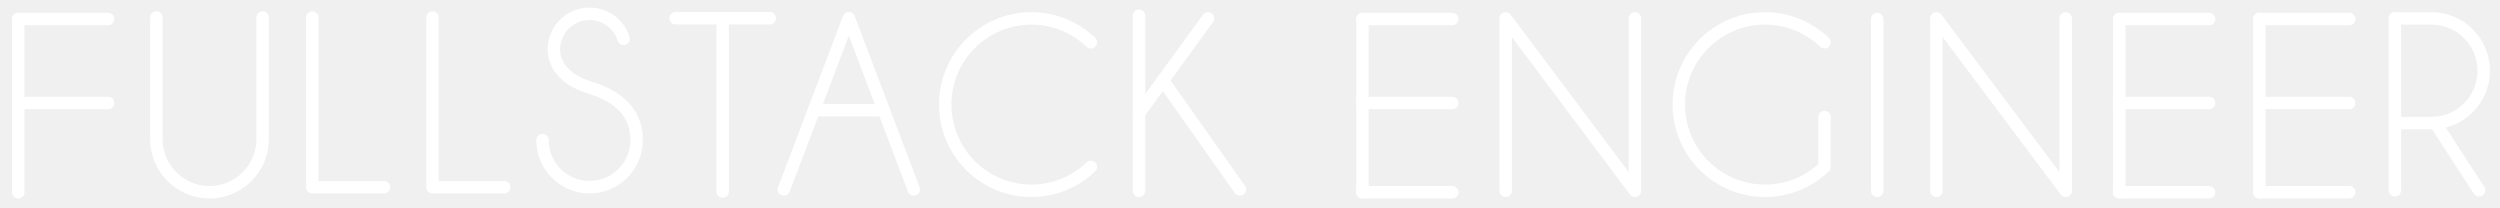
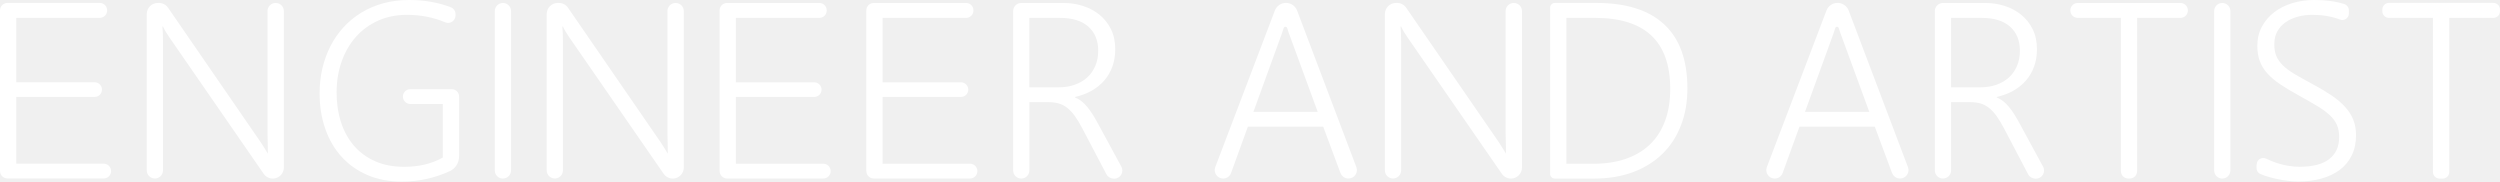
- <svg xmlns="http://www.w3.org/2000/svg" id="subtitle" viewBox="0 0 602.889 49.956">
-   <g>
-     <line x1="4.399" y1="4.591" x2="4.399" y2="46.357" fill="none" stroke="#fff" stroke-linecap="round" stroke-linejoin="round" stroke-width="3" />
-     <line x1="26.063" y1="4.591" x2="4.399" y2="4.591" fill="none" stroke="#fff" stroke-linecap="round" stroke-linejoin="round" stroke-width="3" />
-     <line x1="26.063" y1="24.84" x2="4.399" y2="24.84" fill="none" stroke="#fff" stroke-linecap="round" stroke-linejoin="round" stroke-width="3" />
-   </g>
-   <path d="m37.706,4.224v29.319c0,7.077,5.737,12.814,12.814,12.814h0c7.077,0,12.814-5.737,12.814-12.814V4.224" fill="none" stroke="#fff" stroke-linecap="round" stroke-linejoin="round" stroke-width="3" />
-   <polyline points="75.321 4.224 75.321 45.142 92.609 45.142" fill="none" stroke="#fff" stroke-linecap="round" stroke-linejoin="round" stroke-width="3" />
-   <polyline points="104.294 4.224 104.294 45.142 121.582 45.142" fill="none" stroke="#fff" stroke-linecap="round" stroke-linejoin="round" stroke-width="3" />
-   <path d="m130.822,33.79c0,6.269,5.082,11.351,11.351,11.351s11.351-5.082,11.351-11.351c0-3.366-1.056-9.558-11.167-12.637-8.129-2.475-8.885-7.447-8.778-9.646.231-4.746,4.266-8.406,9.013-8.175,3.704.18,6.746,2.677,7.794,6.02" fill="none" stroke="#fff" stroke-linecap="round" stroke-linejoin="round" stroke-width="3" />
-   <g>
-     <line x1="162.923" y1="4.394" x2="185.627" y2="4.394" fill="none" stroke="#fff" stroke-linecap="round" stroke-linejoin="round" stroke-width="3" />
-     <line x1="174.275" y1="46.182" x2="174.275" y2="4.394" fill="none" stroke="#fff" stroke-linecap="round" stroke-linejoin="round" stroke-width="3" />
-   </g>
-   <g>
-     <polyline points="220.369 45.688 204.701 4.394 189.033 45.688" fill="none" stroke="#fff" stroke-linecap="round" stroke-linejoin="round" stroke-width="3" />
-     <line x1="213.113" y1="26.564" x2="196.289" y2="26.564" fill="none" stroke="#fff" stroke-linecap="round" stroke-linejoin="round" stroke-width="3" />
-   </g>
-   <path d="m263.075,10.197c-3.731-3.562-8.774-5.762-14.34-5.762-11.481,0-20.788,9.307-20.788,20.788s9.307,20.788,20.788,20.788c5.566,0,10.609-2.2,14.34-5.762" fill="none" stroke="#fff" stroke-linecap="round" stroke-linejoin="round" stroke-width="3" />
-   <g>
-     <line x1="274.687" y1="3.801" x2="274.687" y2="46.012" fill="none" stroke="#fff" stroke-linecap="round" stroke-linejoin="round" stroke-width="3" />
-     <line x1="291.32" y1="4.435" x2="274.687" y2="27.282" fill="none" stroke="#fff" stroke-linecap="round" stroke-linejoin="round" stroke-width="3" />
-     <line x1="280.435" y1="19.387" x2="299.012" y2="45.688" fill="none" stroke="#fff" stroke-linecap="round" stroke-linejoin="round" stroke-width="3" />
-   </g>
-   <g>
-     <line x1="328.565" y1="4.591" x2="328.565" y2="46.357" fill="none" stroke="#fff" stroke-linecap="round" stroke-linejoin="round" stroke-width="3" />
-     <line x1="350.229" y1="4.591" x2="328.565" y2="4.591" fill="none" stroke="#fff" stroke-linecap="round" stroke-linejoin="round" stroke-width="3" />
-     <line x1="350.229" y1="24.84" x2="328.565" y2="24.84" fill="none" stroke="#fff" stroke-linecap="round" stroke-linejoin="round" stroke-width="3" />
-     <line x1="350.229" y1="46.357" x2="328.565" y2="46.357" fill="none" stroke="#fff" stroke-linecap="round" stroke-linejoin="round" stroke-width="3" />
-   </g>
-   <polyline points="394.279 4.435 394.279 46.012 363.099 4.435 363.099 46.012" fill="none" stroke="#fff" stroke-linecap="round" stroke-linejoin="round" stroke-width="3" />
-   <path d="m439.984,10.197c-3.731-3.562-8.774-5.762-14.34-5.762-11.481,0-20.788,9.307-20.788,20.788s9.307,20.788,20.788,20.788c5.566,0,10.609-2.2,14.34-5.762v-12.024" fill="none" stroke="#fff" stroke-linecap="round" stroke-linejoin="round" stroke-width="3" />
-   <line x1="452.705" y1="4.591" x2="452.705" y2="46.012" fill="none" stroke="#fff" stroke-linecap="round" stroke-linejoin="round" stroke-width="3" />
-   <polyline points="498.156 4.435 498.156 46.012 466.976 4.435 466.976 46.012" fill="none" stroke="#fff" stroke-linecap="round" stroke-linejoin="round" stroke-width="3" />
-   <g>
-     <line x1="511.072" y1="4.591" x2="511.072" y2="46.357" fill="none" stroke="#fff" stroke-linecap="round" stroke-linejoin="round" stroke-width="3" />
-     <line x1="532.736" y1="4.591" x2="511.072" y2="4.591" fill="none" stroke="#fff" stroke-linecap="round" stroke-linejoin="round" stroke-width="3" />
-     <line x1="532.736" y1="24.84" x2="511.072" y2="24.84" fill="none" stroke="#fff" stroke-linecap="round" stroke-linejoin="round" stroke-width="3" />
-     <line x1="532.736" y1="46.357" x2="511.072" y2="46.357" fill="none" stroke="#fff" stroke-linecap="round" stroke-linejoin="round" stroke-width="3" />
-   </g>
-   <g>
-     <line x1="544.856" y1="4.591" x2="544.856" y2="46.357" fill="none" stroke="#fff" stroke-linecap="round" stroke-linejoin="round" stroke-width="3" />
-     <line x1="566.52" y1="4.591" x2="544.856" y2="4.591" fill="none" stroke="#fff" stroke-linecap="round" stroke-linejoin="round" stroke-width="3" />
-     <line x1="566.52" y1="24.84" x2="544.856" y2="24.84" fill="none" stroke="#fff" stroke-linecap="round" stroke-linejoin="round" stroke-width="3" />
-     <line x1="566.52" y1="46.357" x2="544.856" y2="46.357" fill="none" stroke="#fff" stroke-linecap="round" stroke-linejoin="round" stroke-width="3" />
-   </g>
-   <g>
-     <line x1="577.542" y1="4.435" x2="577.542" y2="45.894" fill="none" stroke="#fff" stroke-linecap="round" stroke-linejoin="round" stroke-width="3" />
-     <path d="m577.542,4.435h8.795c6.974,0,12.628,5.654,12.628,12.628h0c0,6.974-5.654,12.628-12.628,12.628h-8.795" fill="none" stroke="#fff" stroke-linecap="round" stroke-linejoin="round" stroke-width="3" />
-     <line x1="587.293" y1="29.651" x2="597.847" y2="45.894" fill="none" stroke="#fff" stroke-linecap="round" stroke-linejoin="round" stroke-width="3" />
+ <svg xmlns="http://www.w3.org/2000/svg" id="Layer_2" data-name="Layer 2" viewBox="0 0 596.91 43.37">
+   <defs>
+     <style>
+       .cls-1 {
+         fill: #fff;
+       }
+     </style>
+   </defs>
+   <g id="subtitle_2">
+     <g>
+       <path class="cls-1" d="m0,40.85V2.49C0,1.5.8.7,1.78.7h22.05c.97,0,1.75.79,1.75,1.75v.06c0,.97-.79,1.75-1.75,1.75H3.89v15.38h18.71c.97,0,1.75.79,1.75,1.75h0c0,.97-.79,1.75-1.75,1.75H3.89v15.94h20.88c.97,0,1.75.79,1.75,1.75v.03c0,.97-.79,1.75-1.75,1.75H1.78c-.98,0-1.78-.8-1.78-1.78Z" />
+       <path class="cls-1" d="m171.81,40.85V2.49c0-.98.8-1.78,1.78-1.78h22.05c.97,0,1.75.79,1.75,1.75v.06c0,.97-.79,1.75-1.75,1.75h-19.94v15.38h18.71c.97,0,1.75.79,1.75,1.75h0c0,.97-.79,1.75-1.75,1.75h-18.71v15.94h20.88c.97,0,1.75.79,1.75,1.75v.03c0,.97-.79,1.75-1.75,1.75h-22.98c-.98,0-1.78-.8-1.78-1.78Z" />
+       <path class="cls-1" d="m206.84,40.85V2.49c0-.98.8-1.78,1.78-1.78h22.05c.97,0,1.75.79,1.75,1.75v.06c0,.97-.79,1.75-1.75,1.75h-19.94v15.38h18.71c.97,0,1.75.79,1.75,1.75h0c0,.97-.79,1.75-1.75,1.75h-18.71v15.94h20.88c.97,0,1.75.79,1.75,1.75v.03c0,.97-.79,1.75-1.75,1.75h-22.98c-.98,0-1.78-.8-1.78-1.78Z" />
+       <path class="cls-1" d="m65.14,42.64c-.87,0-1.68-.43-2.18-1.14L40.48,8.98c-.29-.43-.58-.87-.86-1.32-.28-.45-.51-.89-.69-1.32h-.15c.04.35.07.84.1,1.46.03.62.04,1.4.04,2.34v30.54c0,1.07-.87,1.94-1.94,1.94h0c-1.07,0-1.94-.87-1.94-1.94V3.35c0-1.46,1.19-2.65,2.65-2.65h.26c.87,0,1.69.43,2.18,1.15l22.11,32.1c.35.53.67,1.02.95,1.48.28.46.54.88.77,1.27,0,0,0-1.36-.03-2.16s-.06-1.69-.06-2.66V2.65c0-1.07.87-1.94,1.94-1.94h.03c1.07,0,1.94.87,1.94,1.94v37.34c0,1.46-1.19,2.65-2.65,2.65h0Z" />
+       <path class="cls-1" d="m160.64,42.64c-.87,0-1.68-.43-2.18-1.14l-22.49-32.52c-.29-.43-.58-.87-.86-1.32-.28-.45-.51-.89-.69-1.32h-.15c.04.35.07.84.1,1.46.03.62.04,1.4.04,2.34v30.54c0,1.07-.87,1.94-1.94,1.94h0c-1.07,0-1.94-.87-1.94-1.94V3.35c0-1.46,1.19-2.65,2.65-2.65h.26c.87,0,1.69.43,2.18,1.15l22.11,32.1c.35.53.67,1.02.95,1.48.28.46.54.88.77,1.27,0,0,0-1.36-.03-2.16s-.06-1.69-.06-2.66V2.65c0-1.07.87-1.94,1.94-1.94h.03c1.07,0,1.94.87,1.94,1.94v37.34c0,1.46-1.19,2.65-2.65,2.65h0Z" />
+       <path class="cls-1" d="m360.77,42.64c-.87,0-1.68-.43-2.18-1.14l-22.49-32.52c-.29-.43-.58-.87-.86-1.32-.28-.45-.51-.89-.69-1.32h-.15c.04.35.07.84.1,1.46.03.62.04,1.4.04,2.34v30.54c0,1.07-.87,1.94-1.94,1.94h0c-1.07,0-1.94-.87-1.94-1.94V3.35c0-1.46,1.19-2.65,2.65-2.65h.26c.87,0,1.69.43,2.18,1.15l22.11,32.1c.35.53.67,1.02.95,1.48.28.46.54.88.77,1.27,0,0,0-1.36-.03-2.16s-.06-1.69-.06-2.66V2.65c0-1.07.87-1.94,1.94-1.94h.03c1.07,0,1.94.87,1.94,1.94v37.34c0,1.46-1.19,2.65-2.65,2.65h0Z" />
+       <path class="cls-1" d="m109.61,37.37c0,1.49-.86,2.87-2.21,3.49-3.65,1.67-7.47,2.5-11.47,2.5-3.04,0-5.77-.52-8.19-1.56-2.42-1.04-4.47-2.5-6.17-4.36-1.7-1.86-3-4.08-3.9-6.67-.91-2.58-1.36-5.42-1.36-8.52,0-2.05.22-4.02.66-5.91.44-1.89,1.08-3.66,1.93-5.32s1.89-3.16,3.11-4.5,2.64-2.5,4.23-3.48c1.59-.97,3.34-1.73,5.25-2.25,1.91-.53,3.97-.79,6.17-.79,3.7,0,7.04.59,10.03,1.76.66.26,1.08.92,1.08,1.63v.28c0,1.26-1.27,2.15-2.43,1.67-2.88-1.2-5.93-1.8-9.15-1.8-2.55,0-4.86.47-6.93,1.4-2.07.94-3.83,2.22-5.28,3.86-1.45,1.64-2.58,3.57-3.38,5.8-.8,2.23-1.21,4.65-1.23,7.27-.02,2.59.32,4.99,1.01,7.18.69,2.19,1.72,4.09,3.09,5.69,1.36,1.6,3.05,2.85,5.06,3.74,2.01.9,4.33,1.35,6.96,1.35,3.55,0,6.63-.74,9.24-2.22v-12.78h-7.76c-.98,0-1.77-.79-1.77-1.77h0c0-.98.79-1.77,1.77-1.77h9.88c.98,0,1.77.79,1.77,1.77v14.32Z" />
+       <path class="cls-1" d="m120.08,42.64h0c-1.07,0-1.94-.87-1.94-1.94V2.65c0-1.07.87-1.94,1.94-1.94h0c1.07,0,1.94.87,1.94,1.94v38.04c0,1.07-.87,1.94-1.94,1.94Z" />
+       <path class="cls-1" d="m265.89,42.64c-.72,0-1.39-.4-1.72-1.04l-5.77-10.98c-.62-1.19-1.23-2.18-1.81-2.98-.58-.8-1.19-1.44-1.81-1.92-.62-.48-1.29-.82-2-1.02-.71-.2-1.51-.31-2.38-.31h-4.62v16.3c0,1.07-.87,1.94-1.94,1.94h0c-1.07,0-1.94-.87-1.94-1.94V2.65c0-1.07.87-1.94,1.94-1.94h10.13c1.58,0,3.1.23,4.58.7,1.47.47,2.78,1.16,3.93,2.08,1.15.92,2.07,2.07,2.76,3.45.69,1.38,1.04,2.99,1.04,4.83,0,1.48-.22,2.85-.67,4.09-.45,1.25-1.09,2.35-1.92,3.32-.83.97-1.83,1.78-3.01,2.46-1.18.67-2.51,1.17-3.99,1.51v.12c.56.23,1.08.54,1.55.91.47.37.92.82,1.36,1.35.44.53.87,1.13,1.3,1.81.43.68.88,1.46,1.35,2.34l5.49,10.11c.7,1.3-.23,2.87-1.71,2.87h-.12Zm-20.12-38.37v16.58h6.96c1.4,0,2.69-.2,3.86-.61,1.17-.41,2.17-.99,3-1.75.83-.76,1.47-1.68,1.93-2.75s.69-2.28.69-3.63c0-2.44-.79-4.35-2.35-5.75-1.57-1.39-3.84-2.09-6.8-2.09h-7.28Z" />
+       <path class="cls-1" d="m485.96,42.64c-.72,0-1.39-.4-1.72-1.04l-5.77-10.98c-.62-1.19-1.23-2.18-1.81-2.98-.58-.8-1.19-1.44-1.81-1.92-.62-.48-1.29-.82-2-1.02-.71-.2-1.51-.31-2.38-.31h-4.62v16.3c0,1.07-.87,1.94-1.94,1.94h0c-1.07,0-1.94-.87-1.94-1.94V2.65c0-1.07.87-1.94,1.94-1.94h10.13c1.58,0,3.1.23,4.58.7,1.47.47,2.78,1.16,3.93,2.08,1.15.92,2.07,2.07,2.76,3.45.69,1.38,1.04,2.99,1.04,4.83,0,1.48-.22,2.85-.67,4.09-.45,1.25-1.09,2.35-1.92,3.32-.83.97-1.83,1.78-3.01,2.46-1.18.67-2.51,1.17-3.99,1.51v.12c.56.23,1.08.54,1.55.91.47.37.92.82,1.36,1.35.44.53.87,1.13,1.3,1.81.43.68.88,1.46,1.35,2.34l5.49,10.11c.7,1.3-.23,2.87-1.71,2.87h-.12Zm-20.12-38.37v16.58h6.96c1.4,0,2.69-.2,3.86-.61,1.17-.41,2.17-.99,3-1.75.83-.76,1.47-1.68,1.93-2.75s.69-2.28.69-3.63c0-2.44-.79-4.35-2.35-5.75-1.57-1.39-3.84-2.09-6.8-2.09h-7.28Z" />
+       <path class="cls-1" d="m320.06,41.33l-4.13-11.09h-17.98l-4.02,11.07c-.29.8-1.04,1.32-1.89,1.32h0c-1.41,0-2.38-1.41-1.88-2.73l14.23-37.38c.42-1.1,1.48-1.83,2.65-1.83h0c1.18,0,2.24.73,2.66,1.83l14.15,37.38c.5,1.32-.47,2.72-1.88,2.72h-.02c-.84,0-1.59-.52-1.88-1.31Zm-12.29-33.28c-.14-.37-.28-.8-.42-1.29s-.73-.49-.88,0c-.15.49-.29.92-.42,1.29l-6.78,18.66h15.35l-6.84-18.66Z" />
+       <path class="cls-1" d="m451.76,41.33l-4.13-11.09h-17.98l-4.02,11.07c-.29.8-1.04,1.32-1.89,1.32h0c-1.41,0-2.38-1.41-1.88-2.73l14.23-37.38c.42-1.1,1.48-1.83,2.65-1.83h0c1.18,0,2.24.73,2.66,1.83l14.15,37.38c.5,1.32-.47,2.72-1.88,2.72h-.02c-.84,0-1.59-.52-1.88-1.31Zm-12.29-33.28c-.14-.37-.28-.8-.42-1.29s-.73-.49-.88,0c-.15.49-.29.92-.42,1.29l-6.78,18.66h15.35l-6.84-18.66Z" />
+       <path class="cls-1" d="m370.11,41.5V1.84c0-.63.51-1.14,1.14-1.14h9.88c7.17,0,12.59,1.72,16.26,5.16,3.67,3.44,5.5,8.52,5.5,15.25,0,3.24-.51,6.18-1.54,8.83-1.02,2.65-2.5,4.92-4.43,6.8-1.93,1.88-4.27,3.33-7.02,4.36-2.75,1.02-5.85,1.54-9.3,1.54h-9.36c-.63,0-1.14-.51-1.14-1.14Zm3.89-37.23v34.83h6.43c2.88,0,5.46-.39,7.73-1.17,2.27-.78,4.2-1.92,5.78-3.44,1.58-1.51,2.78-3.38,3.61-5.6.83-2.22,1.24-4.78,1.24-7.66,0-11.31-5.98-16.96-17.93-16.96h-6.87Z" />
+       <path class="cls-1" d="m510.27,4.27v36.58c0,.99-.8,1.78-1.78,1.78h-.32c-.99,0-1.78-.8-1.78-1.78V4.27h-10.29c-.99,0-1.78-.8-1.78-1.78h0c0-.99.8-1.78,1.78-1.78h24.51c.99,0,1.78.8,1.78,1.78h0c0,.99-.8,1.78-1.78,1.78h-10.32Z" />
+       <path class="cls-1" d="m530.6,42.64h0c-1.07,0-1.94-.87-1.94-1.94V2.65c0-1.07.87-1.94,1.94-1.94h0c1.07,0,1.94.87,1.94,1.94v38.04c0,1.07-.87,1.94-1.94,1.94Z" />
+       <path class="cls-1" d="m538.82,39.28c0-1.18,1.24-1.91,2.3-1.38,0,0,.02,0,.03.01.85.42,1.71.77,2.6,1.05.89.28,1.78.5,2.68.64.9.15,1.75.22,2.57.22,3.18,0,5.56-.61,7.14-1.84,1.58-1.23,2.37-2.99,2.37-5.29,0-1.11-.19-2.08-.56-2.91-.37-.83-.95-1.6-1.73-2.32s-1.76-1.44-2.95-2.15c-1.19-.71-2.59-1.52-4.21-2.41-1.79-.97-3.33-1.9-4.61-2.76-1.28-.87-2.32-1.75-3.13-2.66-.81-.91-1.4-1.89-1.78-2.94-.38-1.05-.57-2.25-.57-3.6,0-1.7.36-3.22,1.08-4.56.72-1.35,1.7-2.49,2.92-3.44,1.23-.95,2.67-1.67,4.31-2.18s3.41-.76,5.28-.76c2.77,0,5.16.32,7.17.97.65.21,1.1.81,1.1,1.5v.74c0,1.08-1.08,1.86-2.09,1.47-1.98-.76-4.19-1.14-6.62-1.14-1.25,0-2.42.15-3.52.45-1.1.3-2.07.75-2.9,1.33s-1.48,1.31-1.96,2.18c-.48.87-.72,1.88-.72,3.03s.16,2.03.48,2.82c.32.79.84,1.54,1.55,2.24.71.7,1.65,1.4,2.81,2.09,1.16.69,2.58,1.49,4.25,2.38,1.75.94,3.28,1.85,4.59,2.73s2.39,1.81,3.26,2.78c.87.96,1.52,1.99,1.94,3.07s.64,2.29.64,3.61c0,1.83-.34,3.45-1.02,4.84-.68,1.39-1.64,2.55-2.87,3.47-1.23.92-2.69,1.61-4.39,2.08-1.7.47-3.56.7-5.59.7-.66,0-1.45-.05-2.37-.16-.92-.11-1.84-.26-2.78-.47-.94-.2-1.83-.45-2.68-.73-.44-.15-.83-.3-1.18-.45-.55-.25-.88-.81-.88-1.41v-.83Z" />
+       <path class="cls-1" d="m584.8,4.27v36.8c0,.86-.7,1.57-1.57,1.57h-.76c-.86,0-1.57-.7-1.57-1.57V4.27h-10.51c-.86,0-1.57-.7-1.57-1.57v-.44c0-.86.7-1.57,1.57-1.57h24.94c.86,0,1.57.7,1.57,1.57v.44c0,.86-.7,1.57-1.57,1.57h-10.54Z" />
+     </g>
  </g>
</svg>
